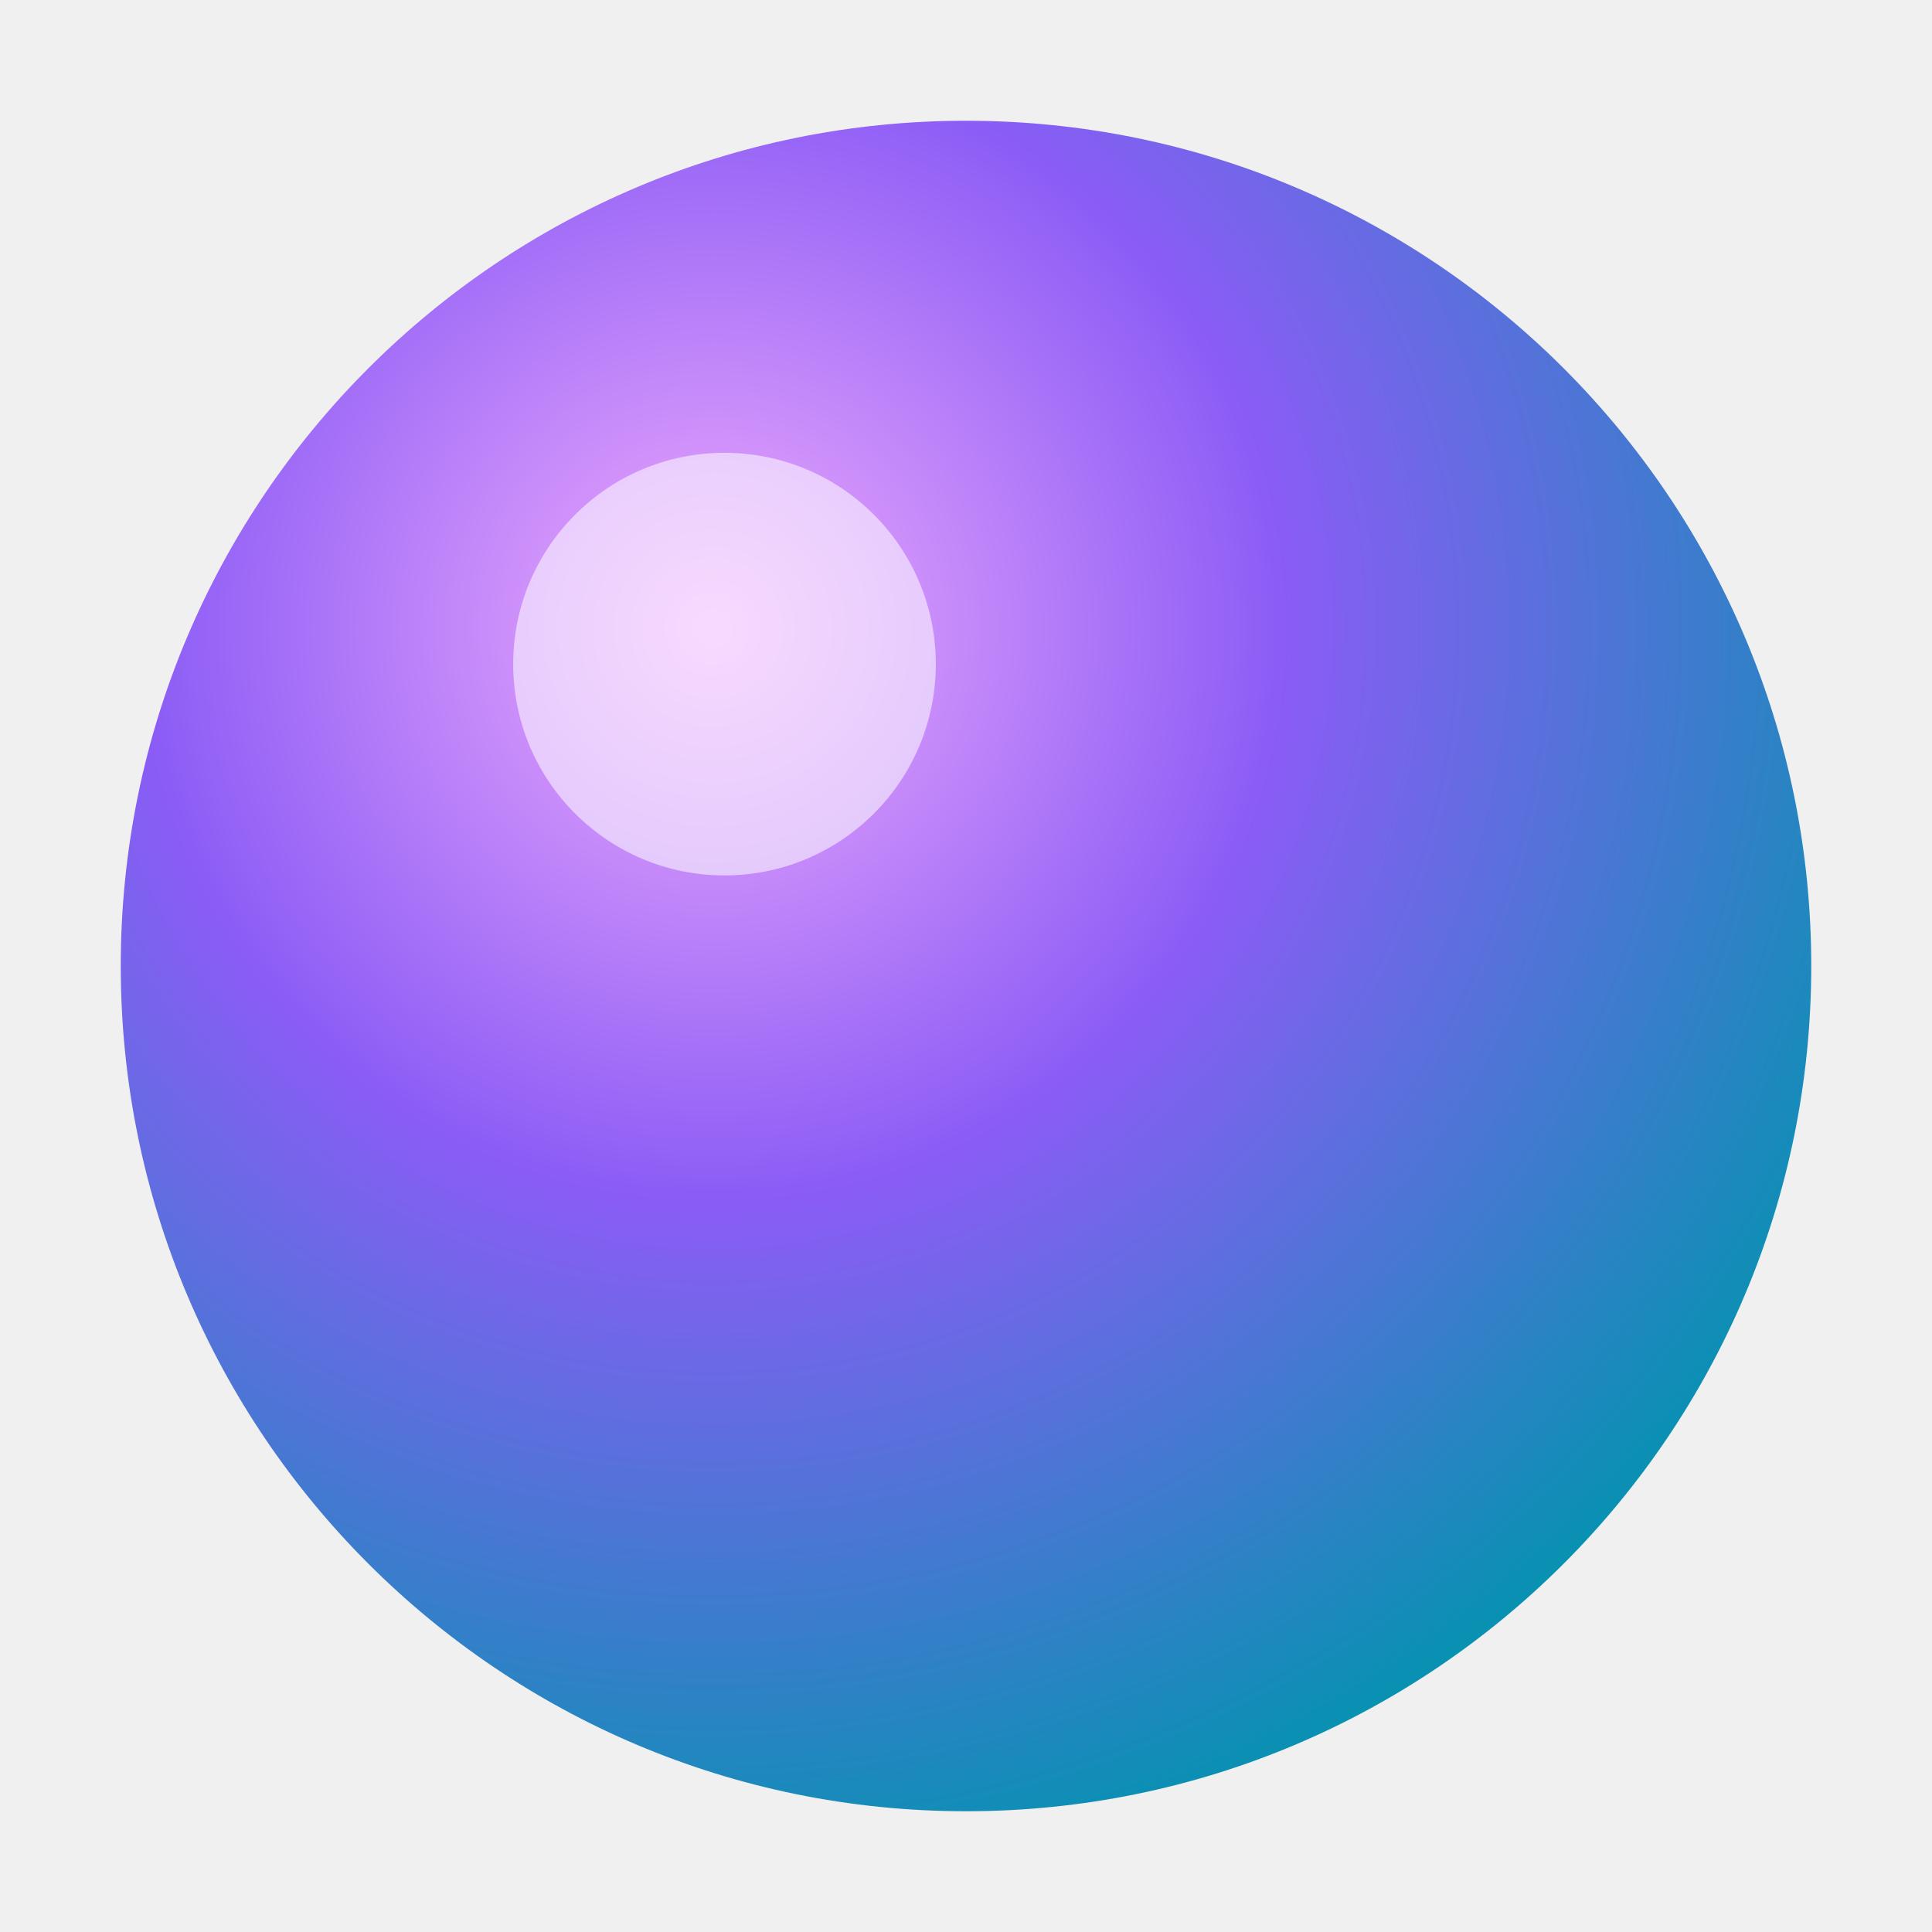
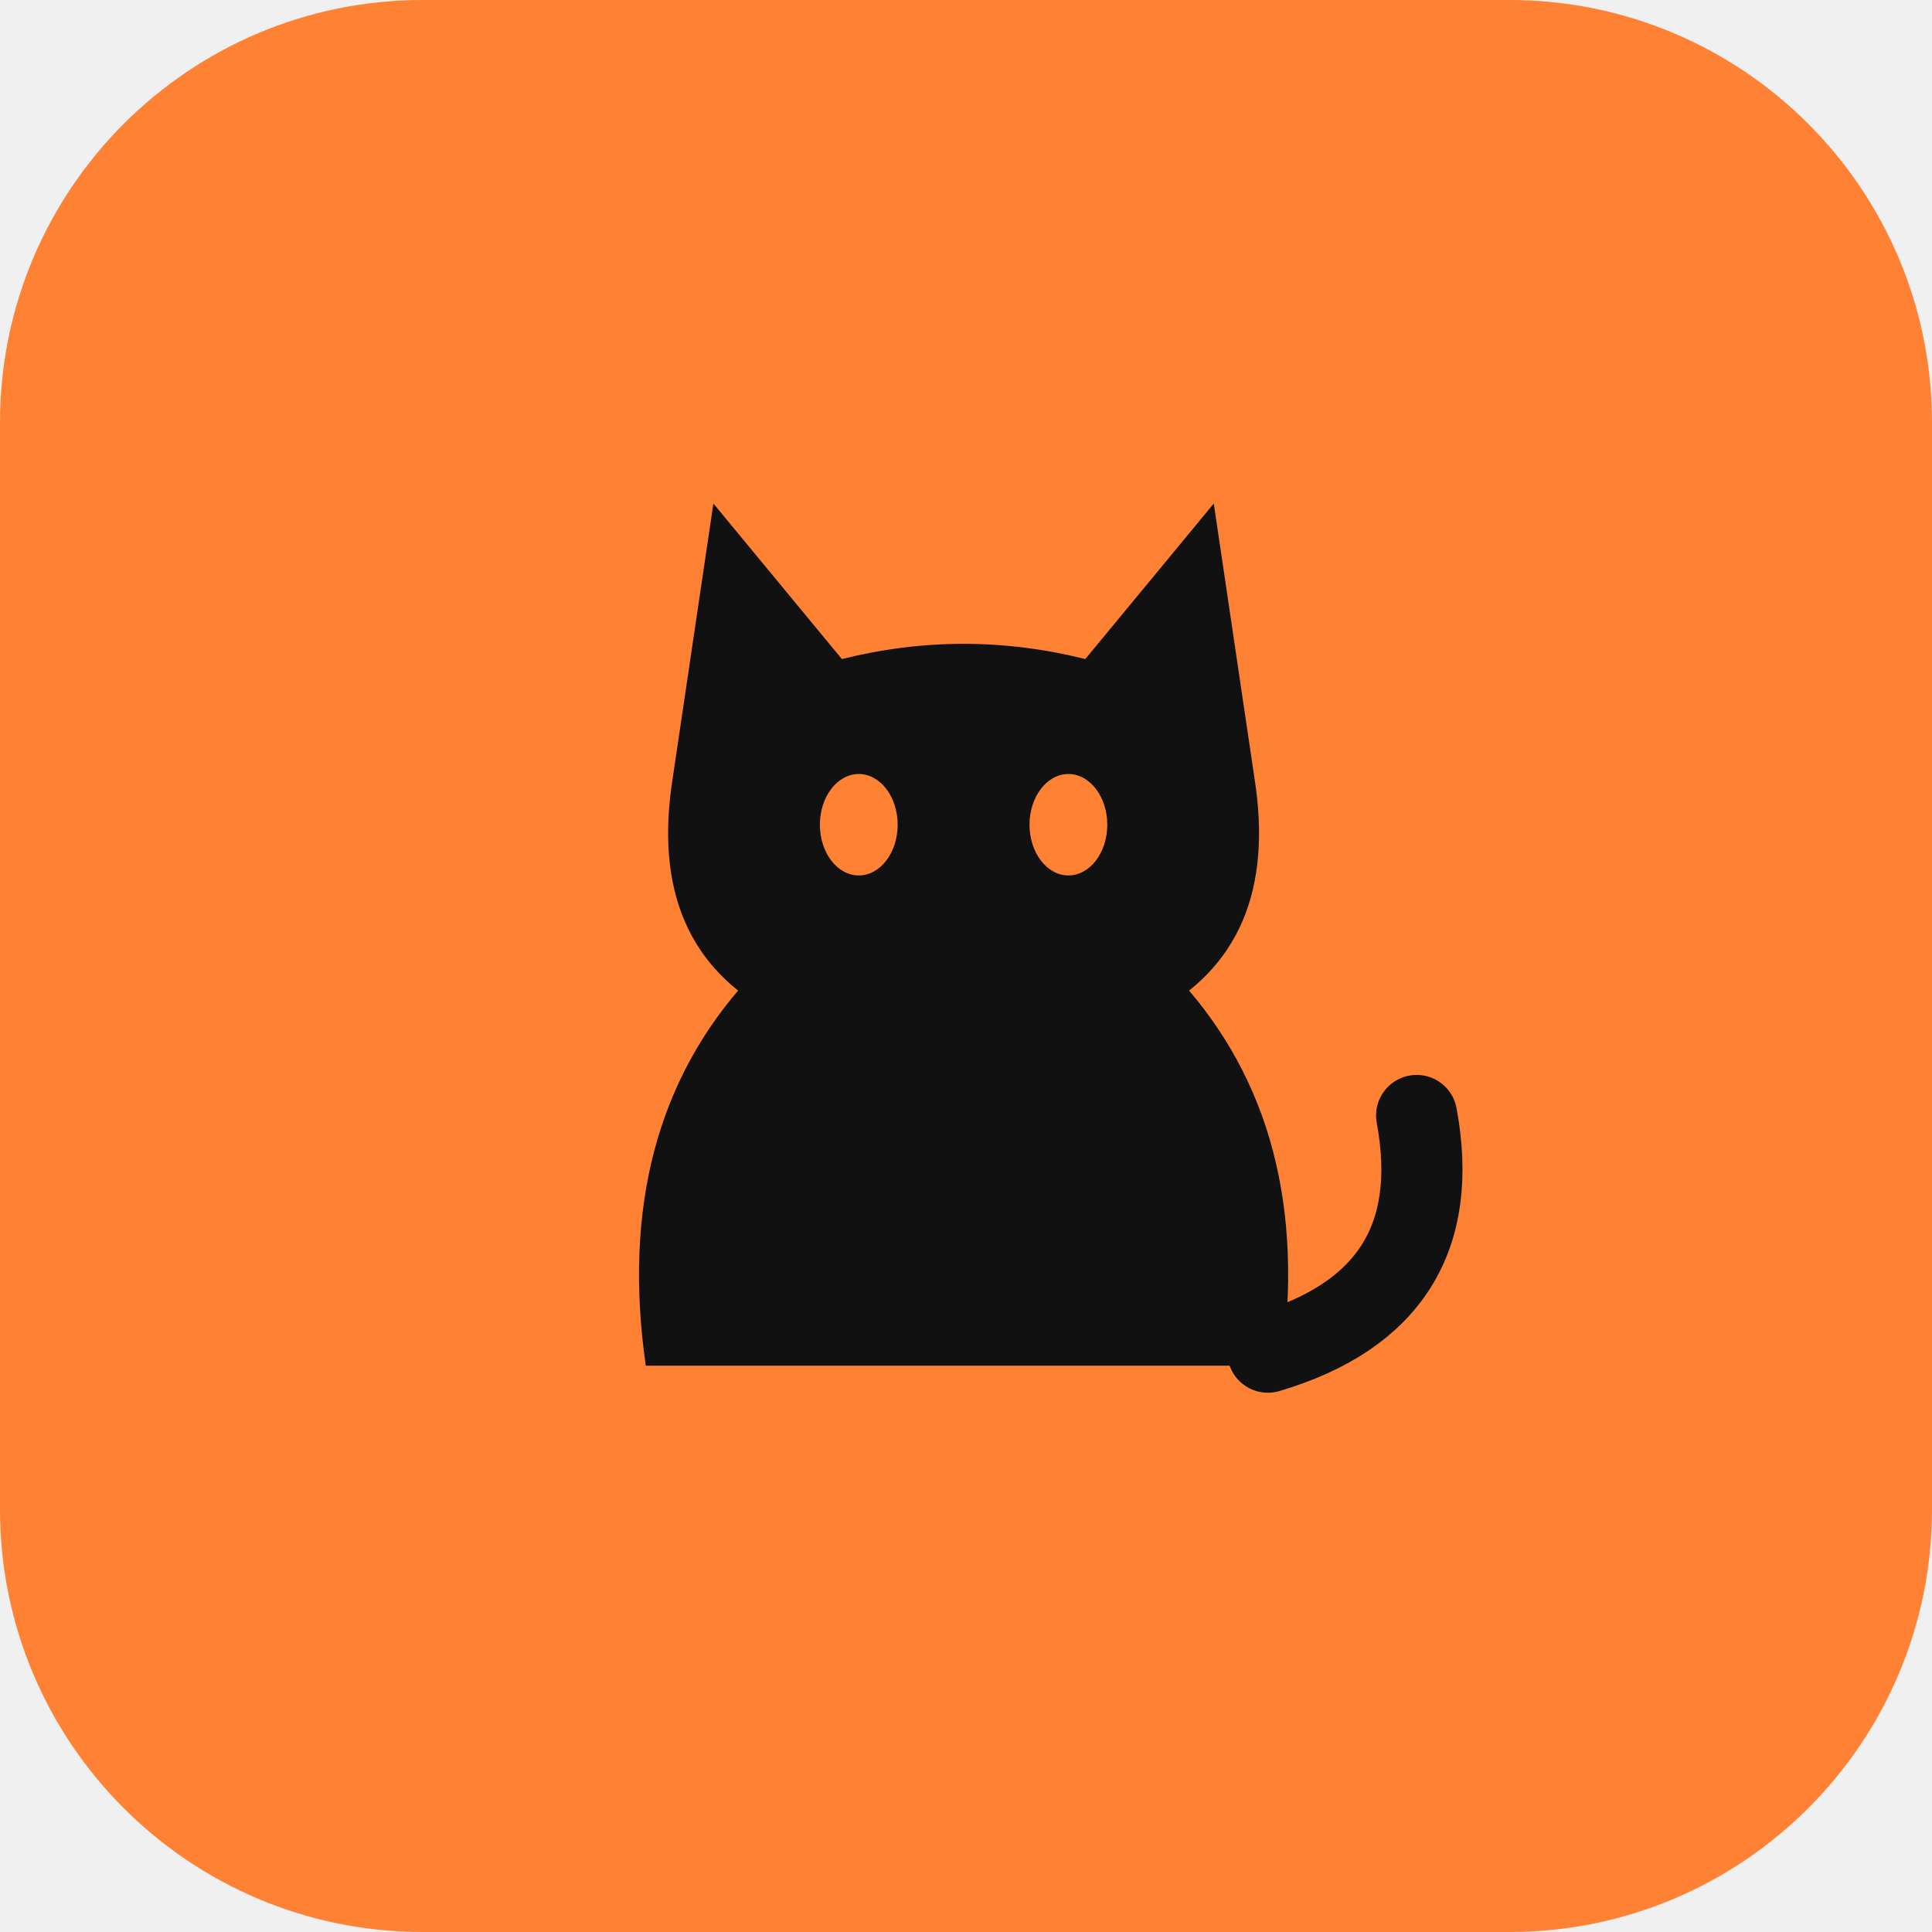
<svg xmlns="http://www.w3.org/2000/svg" viewBox="0 0 64 64">
-   <defs>
-     <radialGradient id="g" cx="35%" cy="30%" r="75%">
-       <stop offset="0" stop-color="#f0abfc" />
-       <stop offset=".45" stop-color="#8b5cf6" />
-       <stop offset="1" stop-color="#0891b2" />
-     </radialGradient>
-   </defs>
-   <circle cx="32" cy="32" r="28" fill="url(#g)" />
-   <circle cx="24" cy="22" r="7" fill="#fff" opacity=".55" />
+   <rect width="64" height="64" rx="14" fill="#ff8133" />
+   <g transform="translate(14 15) scale(1.12)">
+     <path fill="#111" d="M8.6 1.5 12.4 6.1Q16 5.2 19.6 6.1L23.4 1.5 24.6 9.6Q25.4 14.6 21.6 16.6H10.4Q6.6 14.6 7.4 9.6Z" />
+     <path fill="#111" d="M9.6 15.6Q5.6 20 6.6 27h18.8q1-7-3-11.4Z" />
+     <path d="M25 26.6q5.4-1.6 4.4-7" fill="none" stroke="#111" stroke-width="2.4" stroke-linecap="round" />
+     <ellipse cx="12.9" cy="11" rx="1.15" ry="1.5" fill="#ff8133" />
+     <ellipse cx="19.1" cy="11" rx="1.15" ry="1.5" fill="#ff8133" />
+   </g>
</svg>
